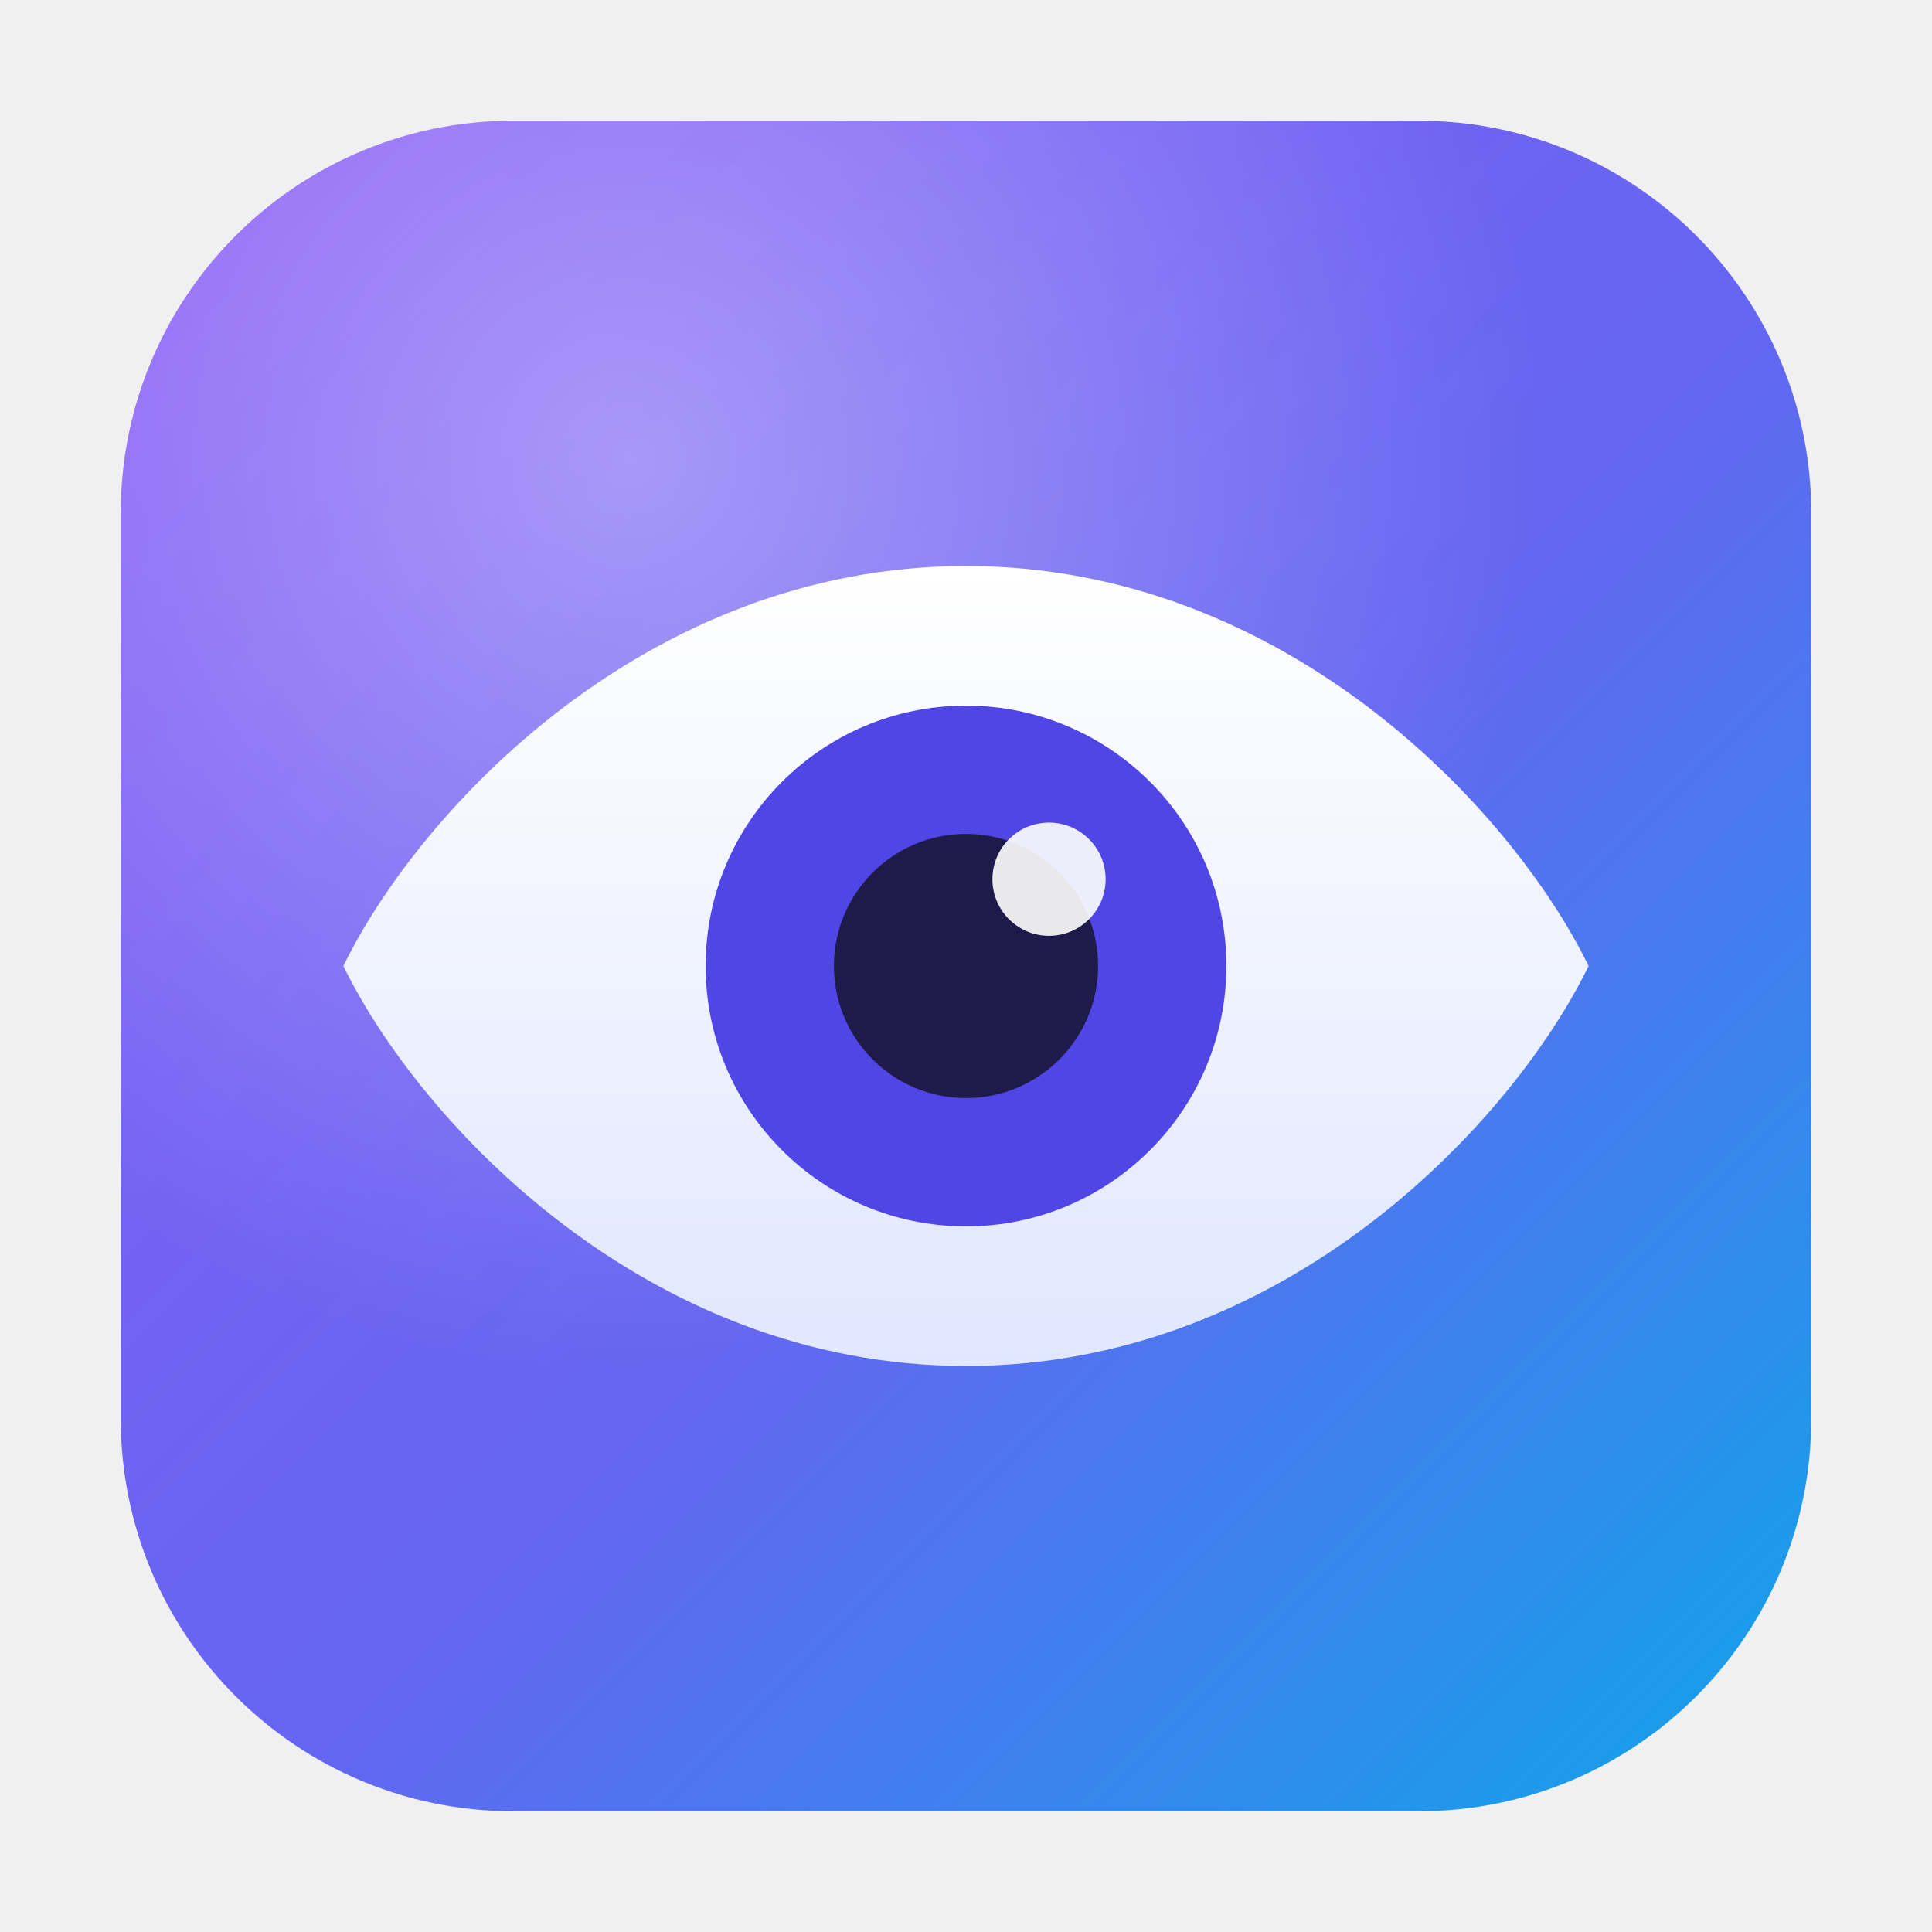
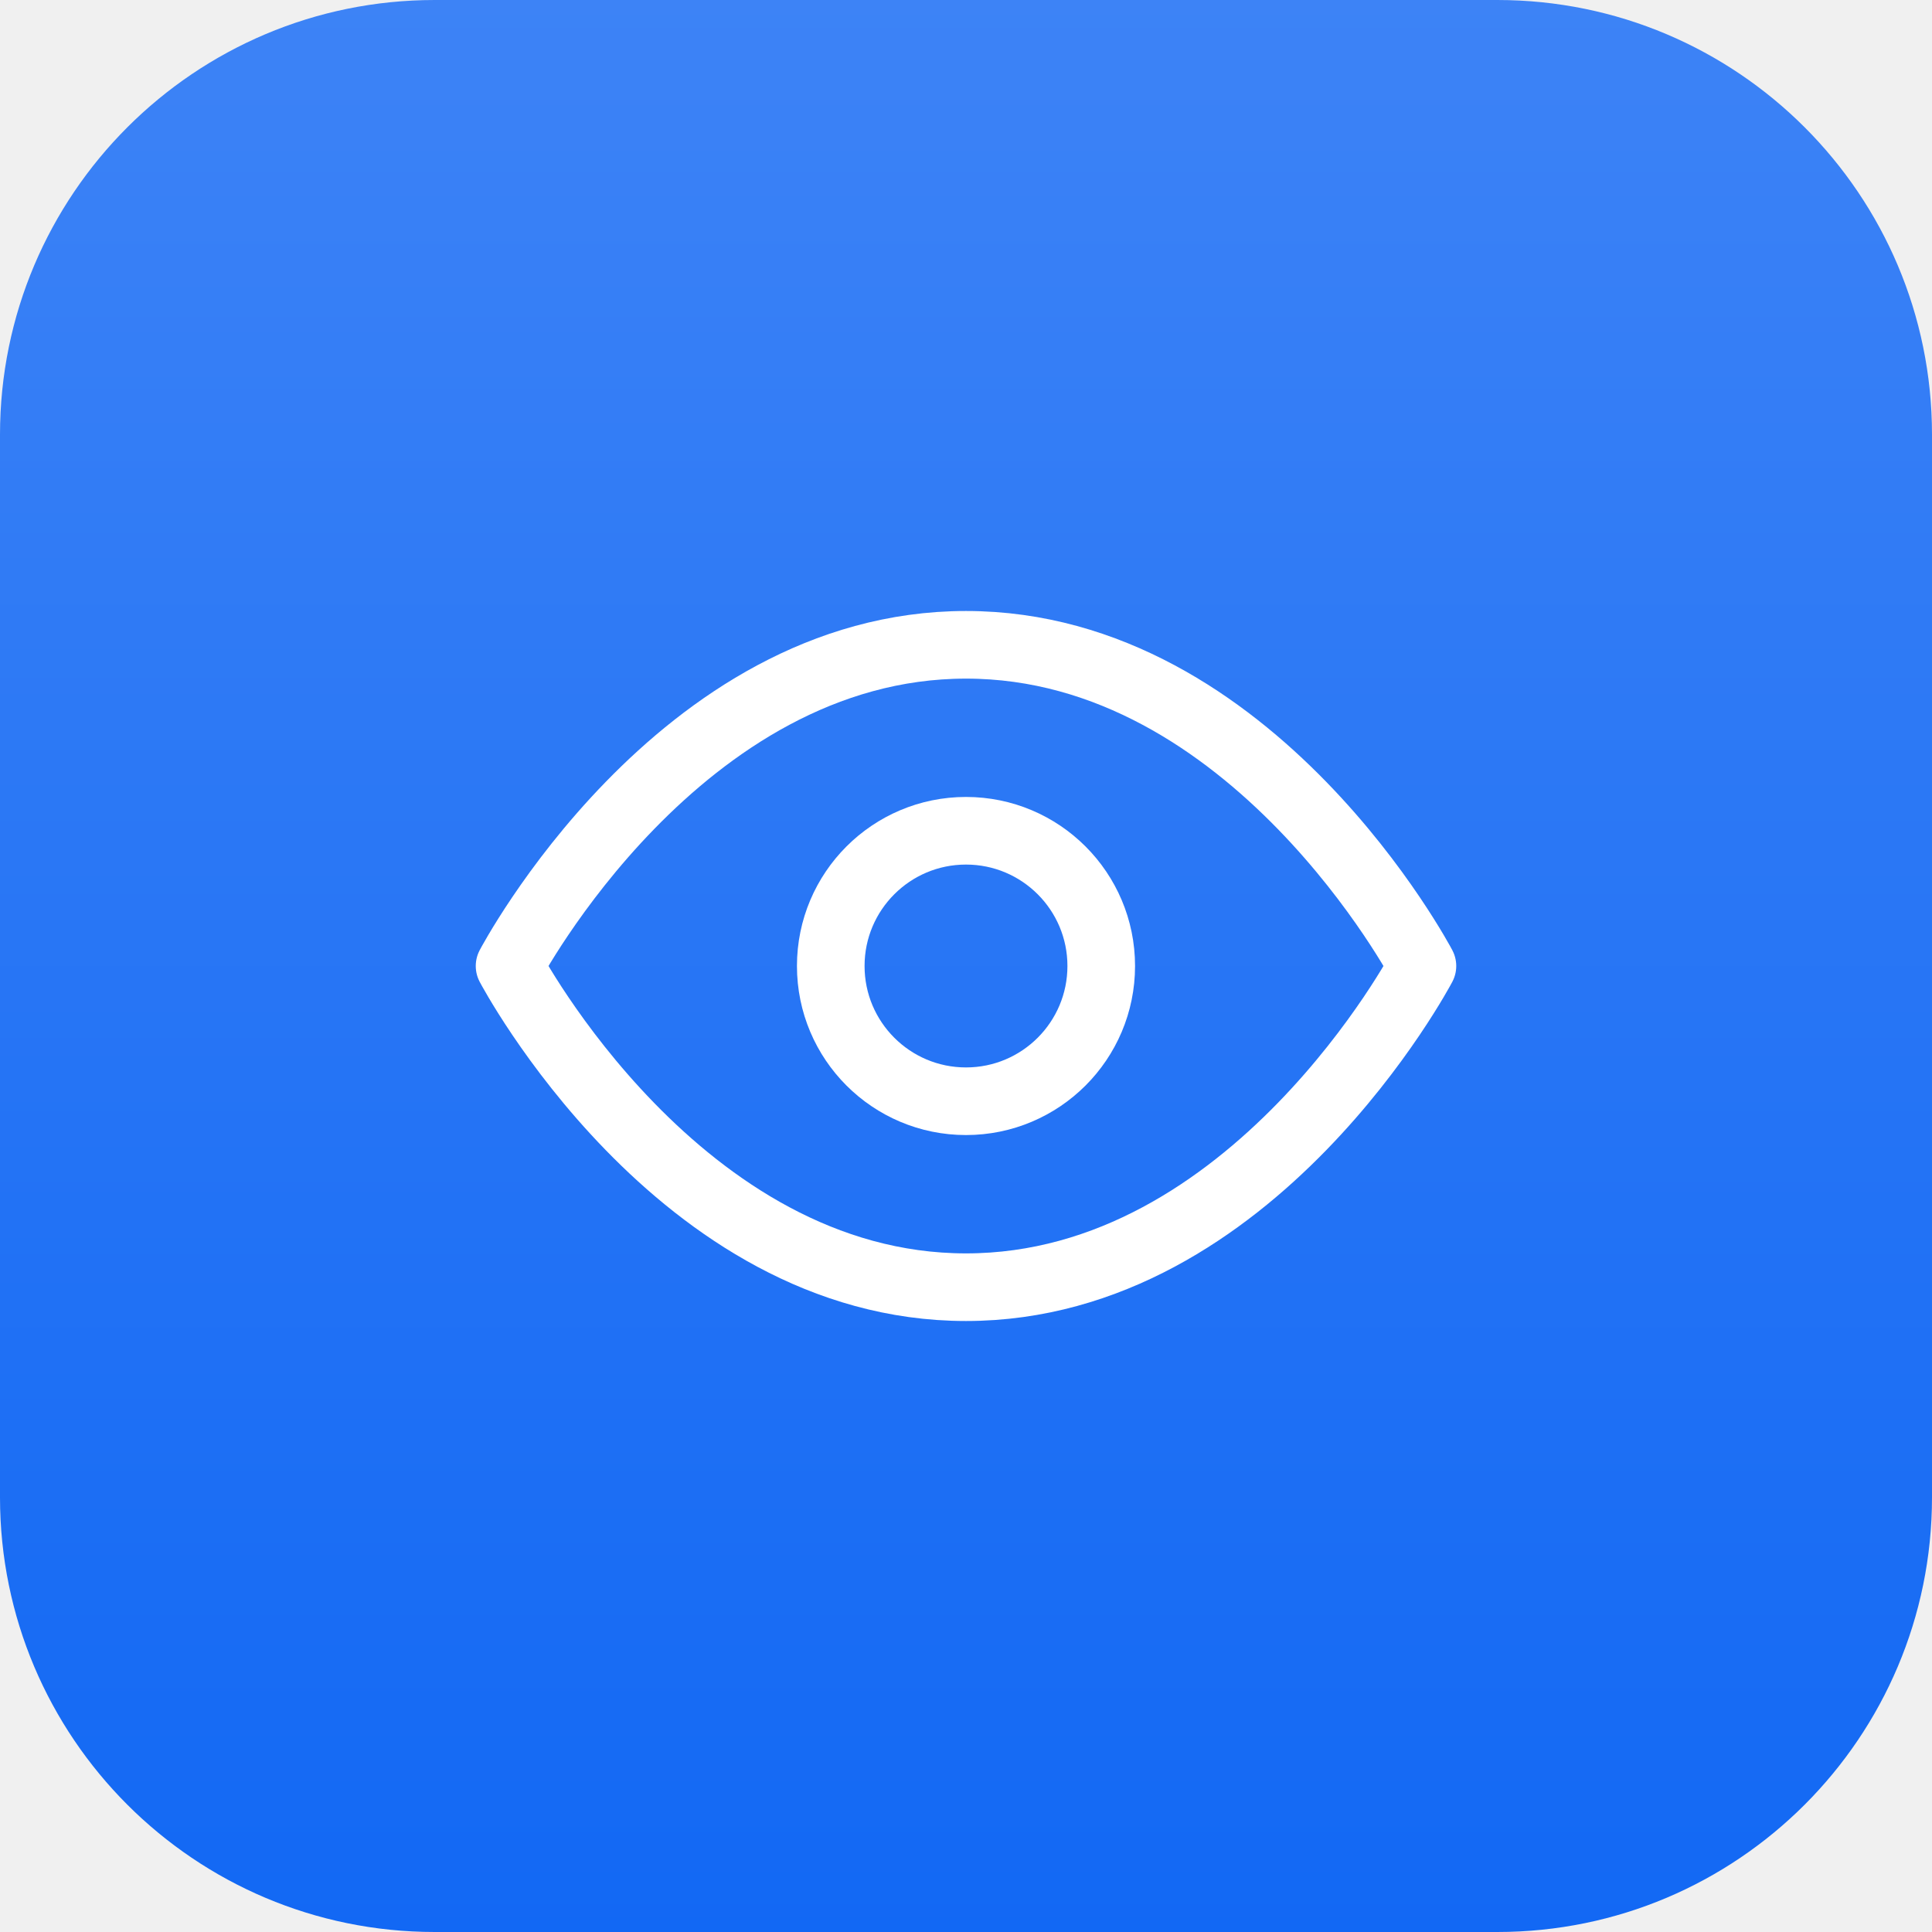
- <svg xmlns="http://www.w3.org/2000/svg" viewBox="0 0 1024 1024">
+ <svg xmlns="http://www.w3.org/2000/svg" viewBox="0 0 1024 1024" width="1024" height="1024">
  <defs>
-     <linearGradient id="bg" x1="0" y1="0" x2="1" y2="1">
-       <stop offset="0" stop-color="#8B5CF6" />
-       <stop offset="0.55" stop-color="#6366F1" />
-       <stop offset="1" stop-color="#0EA5E9" />
-     </linearGradient>
-     <radialGradient id="glow" cx="0.3" cy="0.2" r="0.9">
-       <stop offset="0" stop-color="#fff" stop-opacity="0.35" />
-       <stop offset="0.6" stop-color="#fff" stop-opacity="0" />
-     </radialGradient>
-     <linearGradient id="lens" x1="0" y1="0" x2="0" y2="1">
-       <stop offset="0" stop-color="#ffffff" />
-       <stop offset="1" stop-color="#E0E7FF" />
+     <linearGradient id="g" x1="0" y1="0" x2="0" y2="1">
+       <stop offset="0" stop-color="#3d83f6" />
+       <stop offset="1" stop-color="#1268f4" />
    </linearGradient>
  </defs>
-   <rect x="64" y="64" width="896" height="896" rx="208" fill="url(#bg)" />
-   <rect x="64" y="64" width="896" height="896" rx="208" fill="url(#glow)" />
-   <path d="M512 300c-170 0-290 130-330 212 40 82 160 212 330 212s290-130 330-212c-40-82-160-212-330-212z" fill="url(#lens)" />
-   <circle cx="512" cy="512" r="138" fill="#4F46E5" />
-   <circle cx="512" cy="512" r="70" fill="#1E1B4B" />
-   <circle cx="556" cy="466" r="30" fill="#ffffff" opacity="0.9" />
+   <rect width="1024" height="1024" rx="230.4" fill="url(#g)" />
+   <g transform="translate(225.28 225.28) scale(35.84)" fill="none" stroke="#ffffff" stroke-width="1" stroke-linecap="round" stroke-linejoin="round">
+     <path d="M1.25 8S3.75 3.25 8 3.25 14.75 8 14.75 8 12.25 12.75 8 12.75 1.25 8 1.25 8z" />
+     <circle cx="8" cy="8" r="2" />
+   </g>
</svg>
